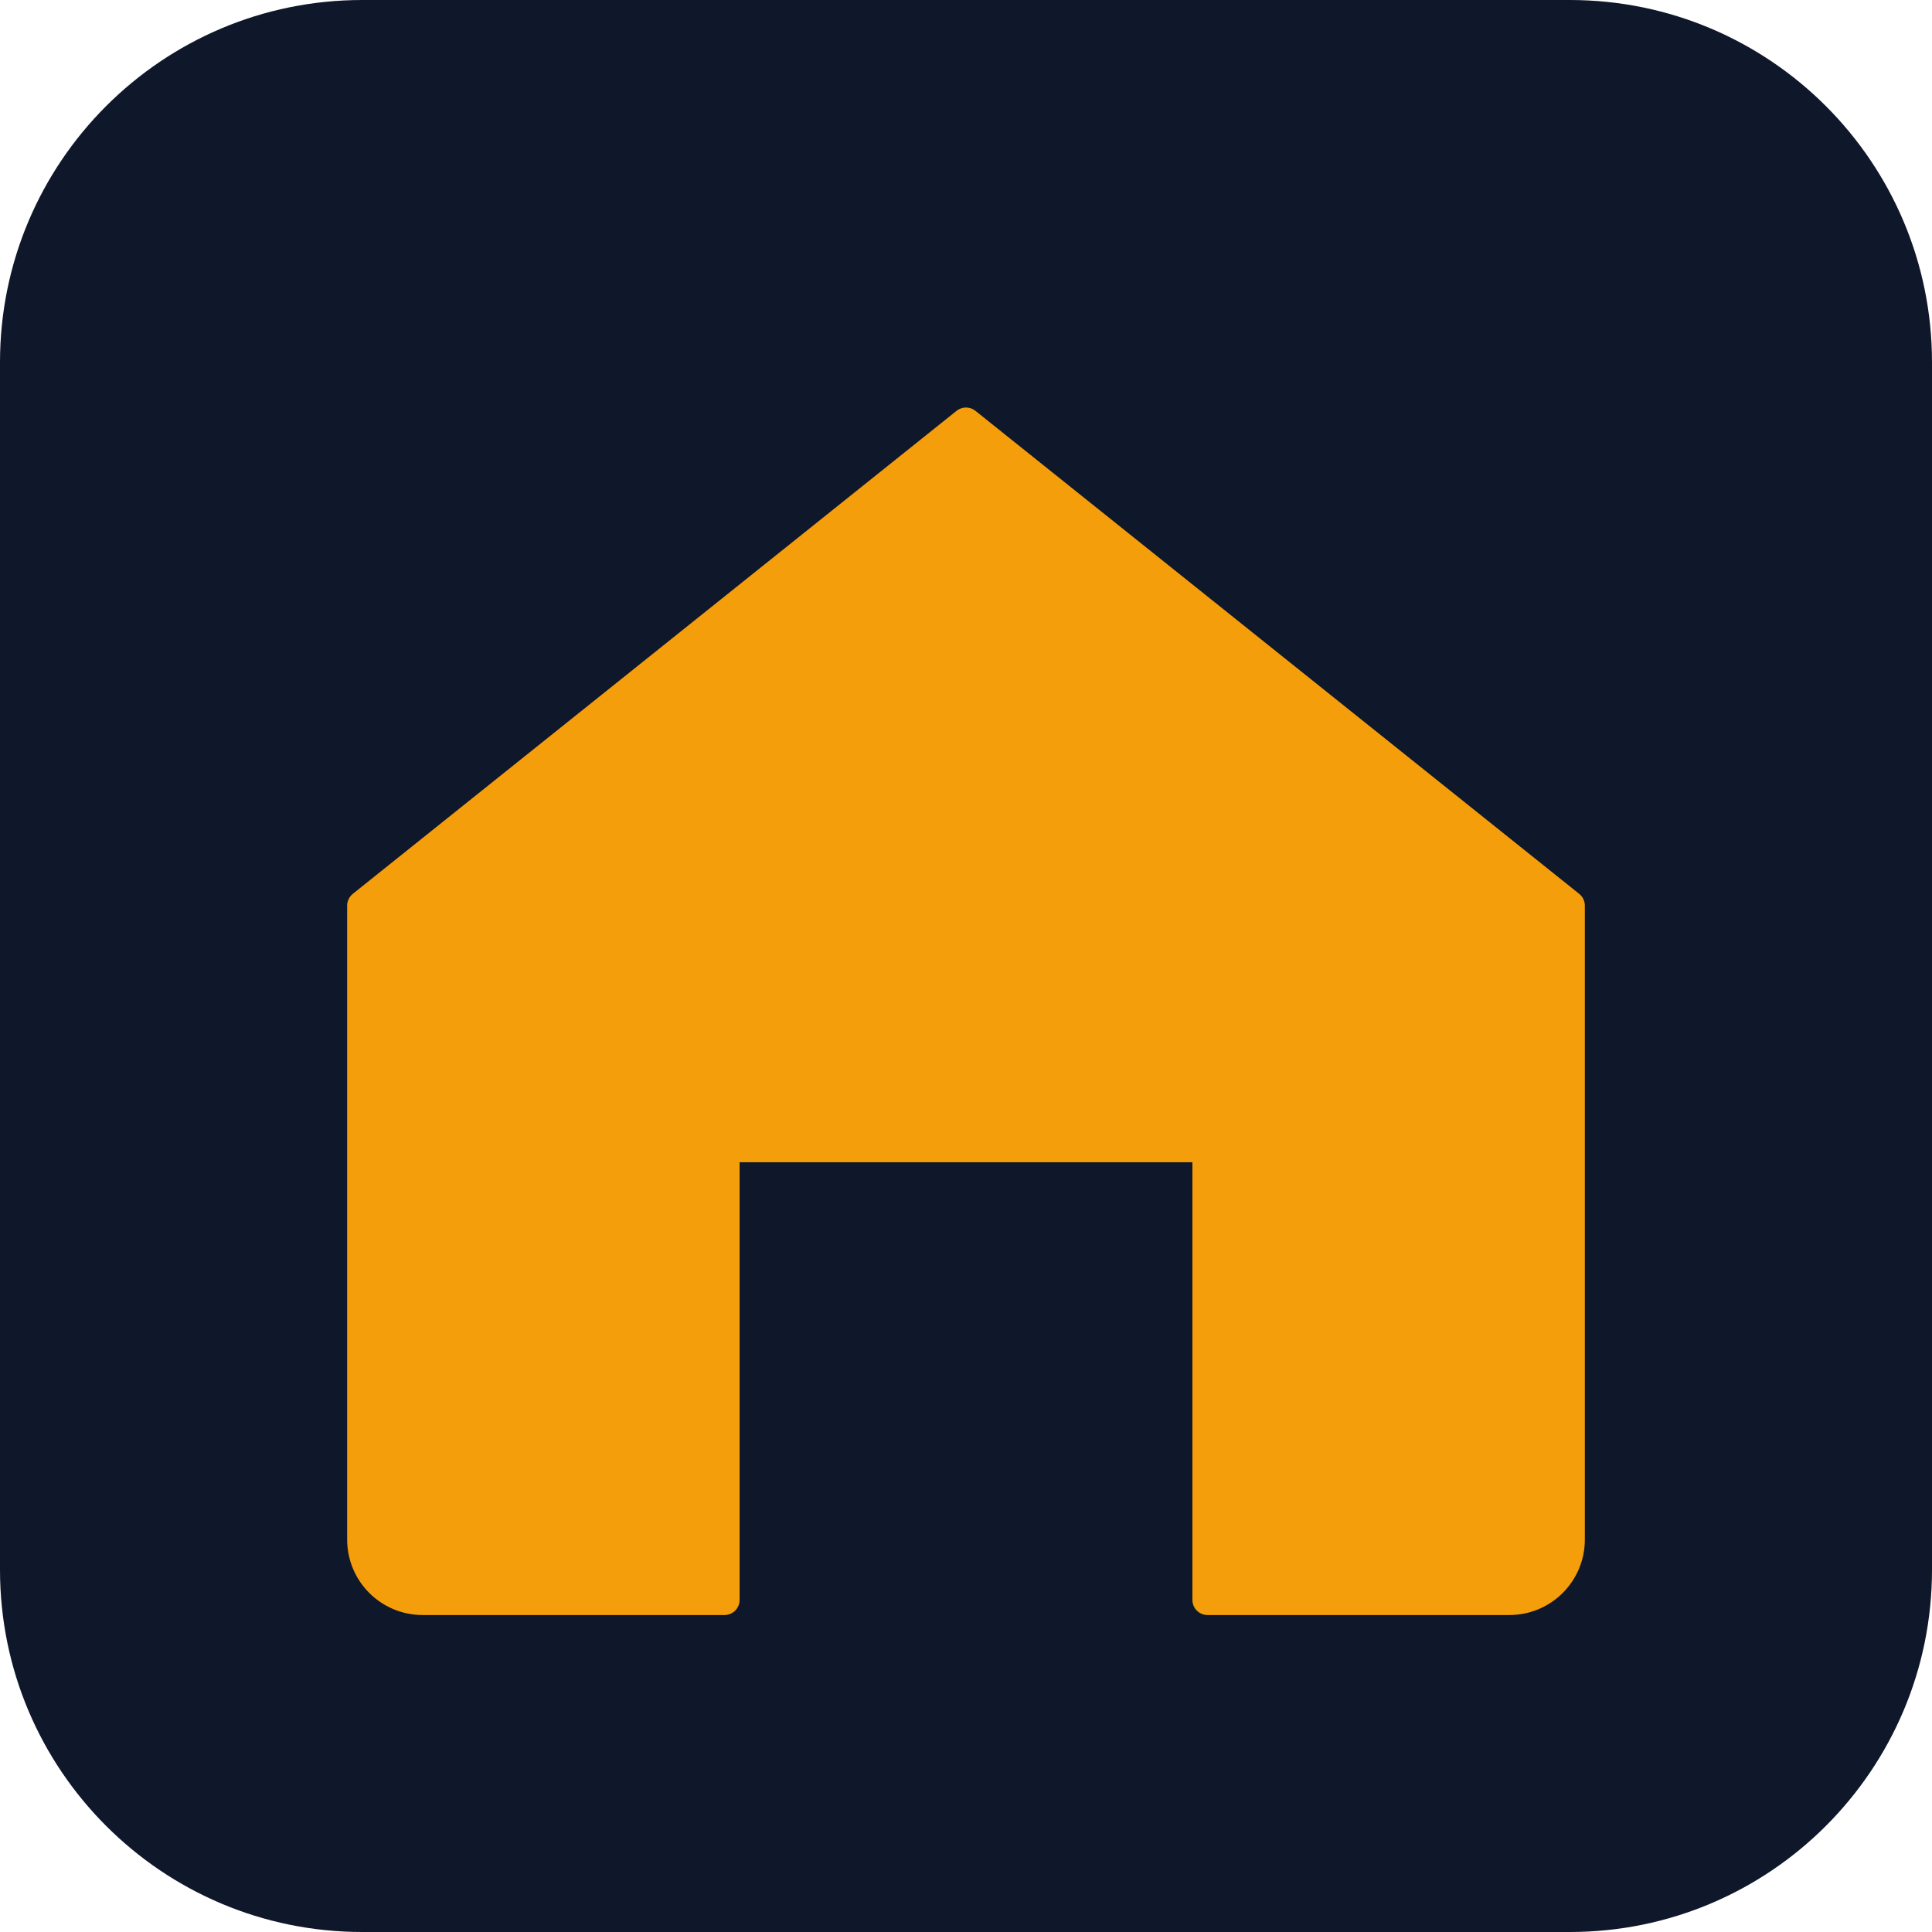
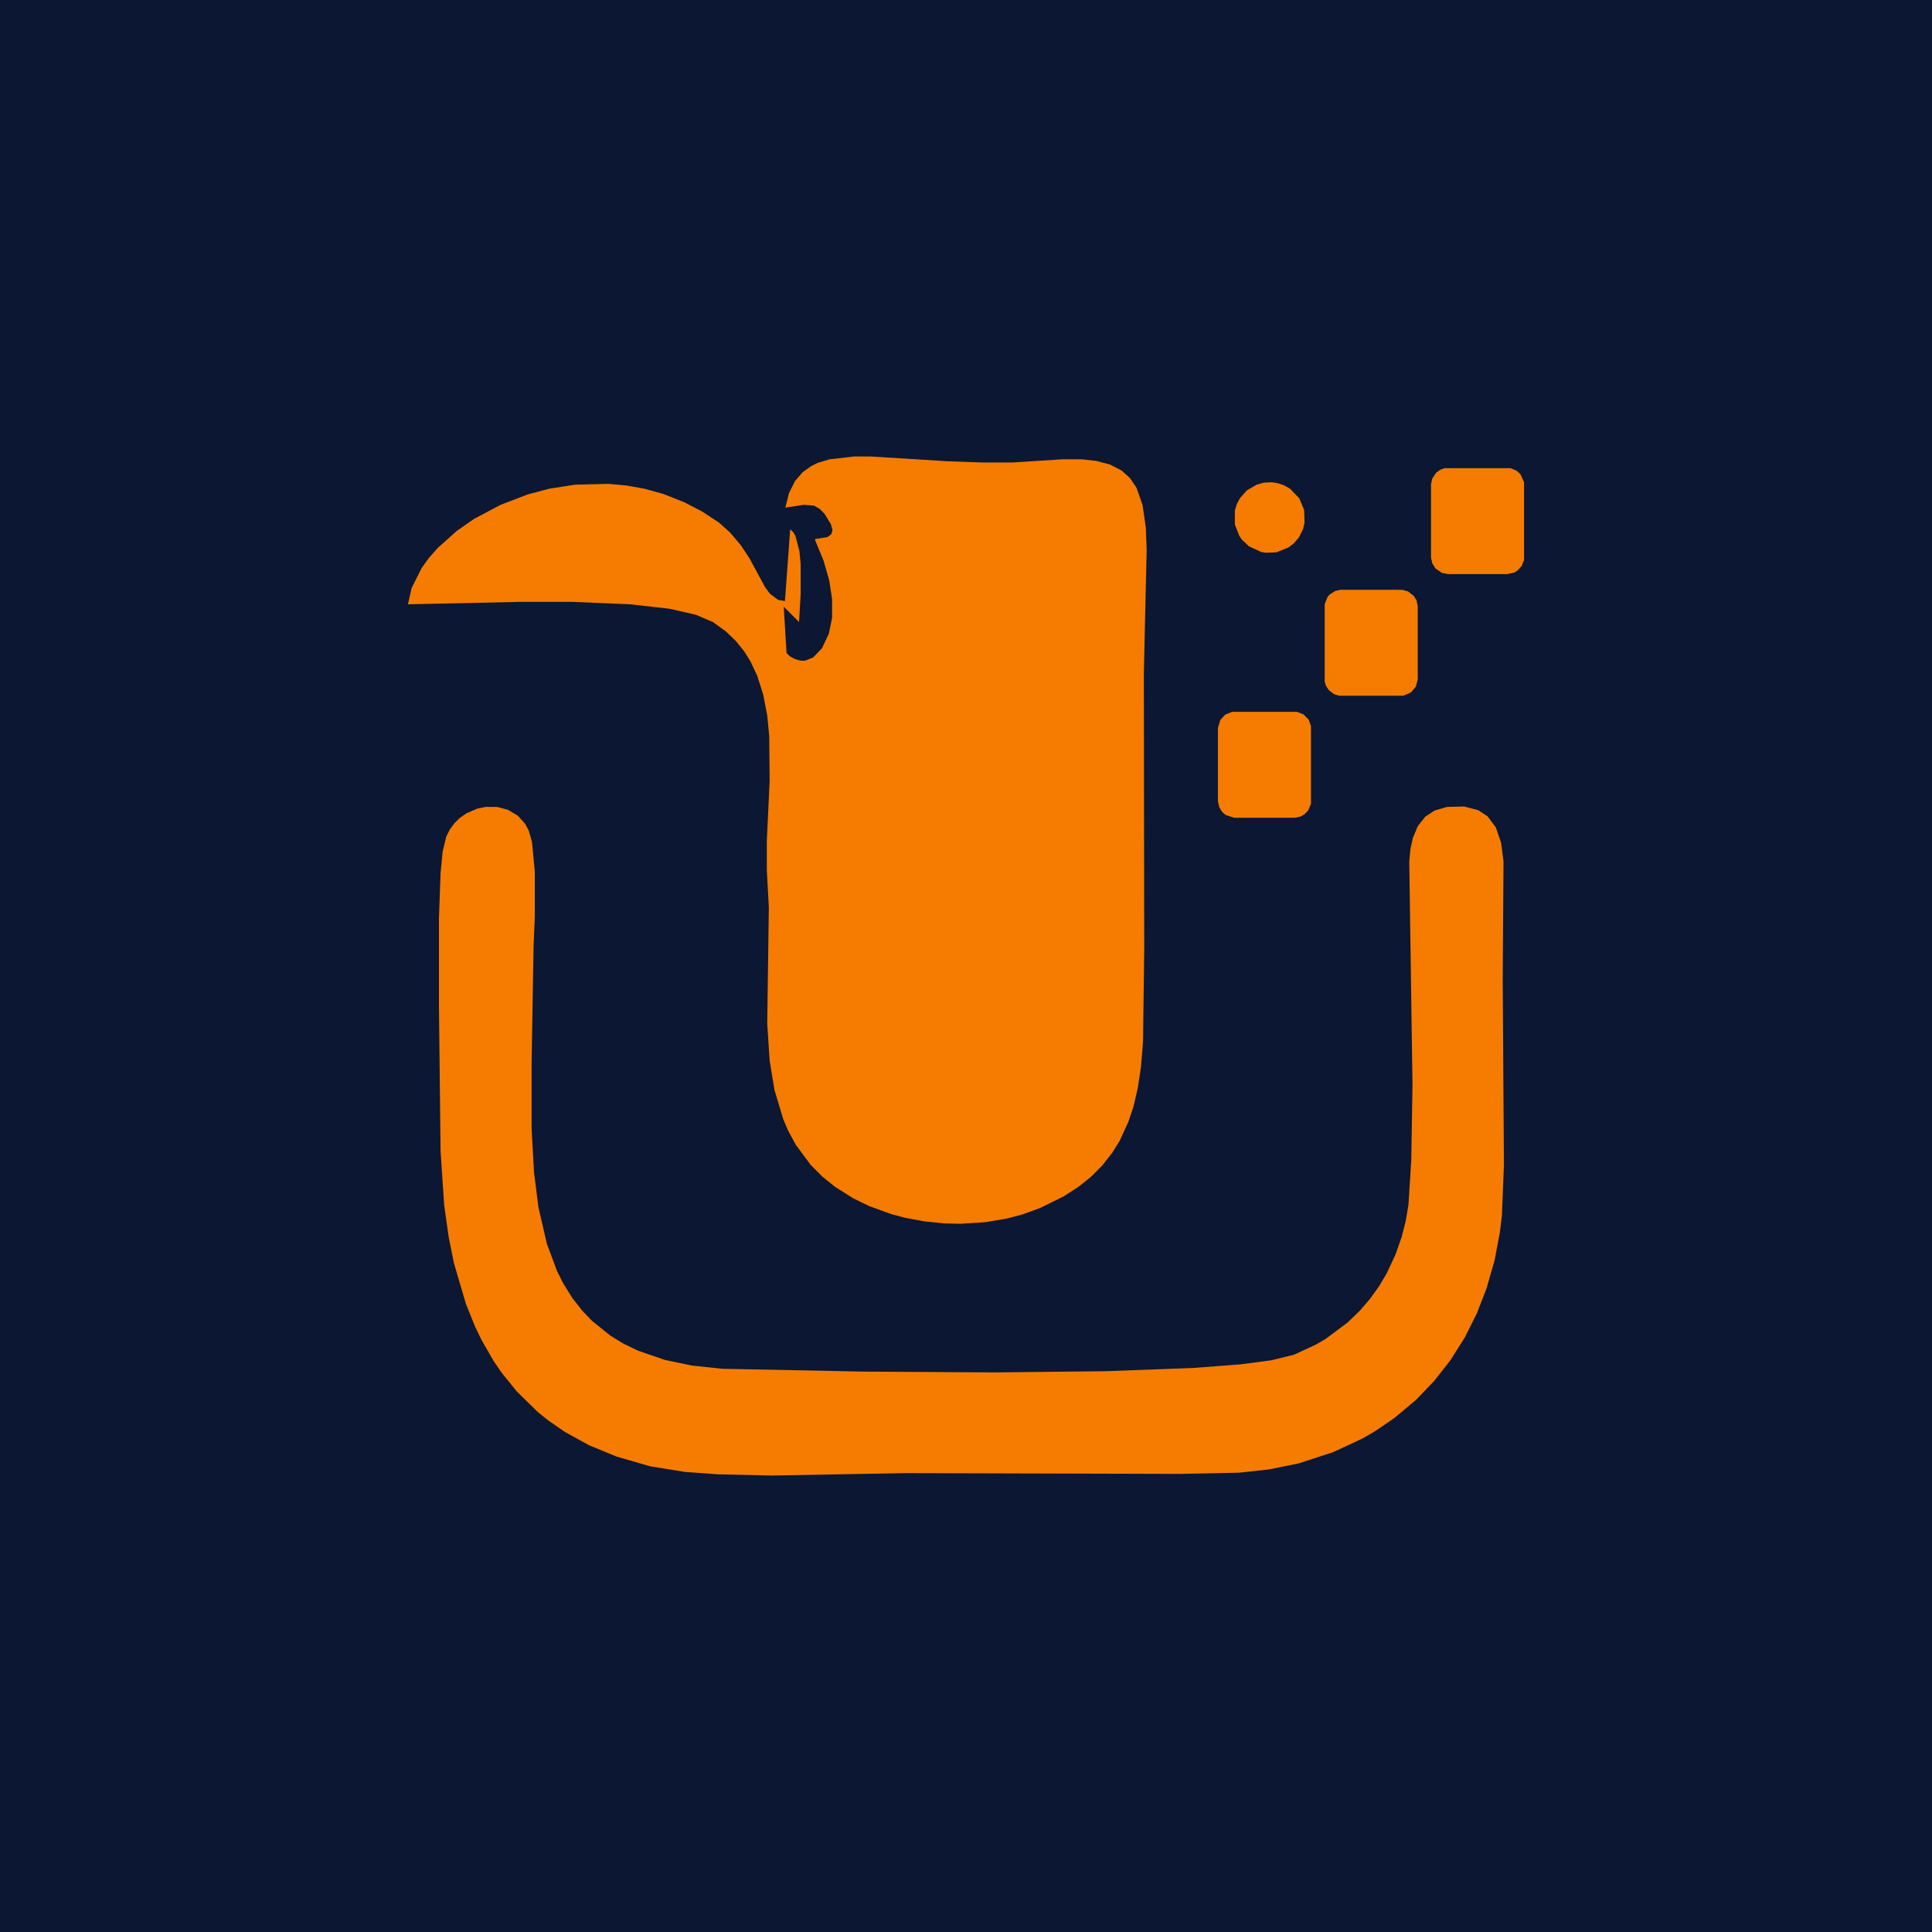
- <svg xmlns="http://www.w3.org/2000/svg" viewBox="0 0 512 512" width="512" height="512">
-   <rect width="512" height="512" rx="96" fill="#0F172A" />
-   <path d="M256 112 L416 240 V408 a16 16 0 0 1 -16 16 H320 V304 H192 V424 H112 a16 16 0 0 1 -16 -16 V240 Z" fill="#F59E0B" stroke="#F59E0B" stroke-width="8" stroke-linejoin="round" />
-   <rect x="232" y="328" width="48" height="96" rx="8" fill="#0F172A" />
+ <svg xmlns="http://www.w3.org/2000/svg" viewBox="0 0 4221 4221" width="4221" height="4221">
+   <rect width="4221" height="4221" fill="#0B1733" />
+   <g transform="translate(274.38,474.58) scale(0.88)">
+     <path d="M 3402 1515 L 3381 1487 L 3358 1472 L 3323 1463 L 3281 1464 L 3250 1473 L 3227 1488 L 3208 1512 L 3196 1541 L 3190 1568 L 3187 1599 L 3195 2154 L 3192 2340 L 3185 2452 L 3178 2493 L 3168 2532 L 3153 2575 L 3131 2622 L 3112 2654 L 3089 2686 L 3064 2715 L 3034 2744 L 2979 2785 L 2955 2799 L 2901 2824 L 2844 2838 L 2768 2848 L 2650 2857 L 2433 2865 L 2157 2868 L 1833 2866 L 1482 2859 L 1406 2851 L 1339 2837 L 1272 2814 L 1235 2796 L 1204 2777 L 1158 2740 L 1134 2715 L 1109 2683 L 1086 2646 L 1071 2616 L 1046 2549 L 1025 2458 L 1014 2371 L 1008 2263 L 1008 2100 L 1013 1805 L 1016 1737 L 1016 1625 L 1009 1551 L 1001 1523 L 992 1506 L 974 1486 L 949 1471 L 922 1464 L 894 1464 L 874 1468 L 846 1480 L 829 1492 L 816 1505 L 805 1520 L 796 1538 L 787 1576 L 782 1629 L 778 1740 L 778 1958 L 782 2319 L 791 2453 L 802 2531 L 815 2596 L 845 2698 L 868 2755 L 884 2788 L 914 2840 L 933 2868 L 971 2915 L 1023 2966 L 1049 2987 L 1091 3016 L 1151 3049 L 1219 3077 L 1302 3101 L 1388 3115 L 1471 3121 L 1604 3124 L 1939 3118 L 2617 3120 L 2764 3117 L 2838 3109 L 2912 3094 L 2998 3066 L 3071 3032 L 3102 3014 L 3149 2982 L 3204 2936 L 3249 2889 L 3289 2838 L 3325 2781 L 3355 2721 L 3379 2659 L 3399 2589 L 3412 2520 L 3417 2479 L 3422 2353 L 3419 1891 L 3421 1599 L 3415 1553 Z" fill="#F57C00" />
+     <path d="M 2730 1235 L 2718 1248 L 2712 1268 L 2712 1450 L 2715 1464 L 2722 1476 L 2731 1484 L 2752 1491 L 2903 1491 L 2917 1488 L 2926 1483 L 2936 1473 L 2943 1456 L 2943 1263 L 2937 1247 L 2924 1234 L 2908 1228 L 2747 1228 Z" fill="#F57C00" />
+     <path d="M 2989 937 L 2984 943 L 2977 961 L 2977 1153 L 2980 1163 L 2987 1174 L 3000 1184 L 3013 1188 L 3172 1188 L 3191 1180 L 3203 1166 L 3208 1148 L 3208 965 L 3205 951 L 3198 940 L 3184 929 L 3169 925 L 3016 925 L 3003 928 Z" fill="#F57C00" />
+     <path d="M 2826 659 L 2808 664 L 2784 678 L 2767 697 L 2759 712 L 2754 728 L 2754 763 L 2765 791 L 2771 800 L 2789 817 L 2819 831 L 2830 833 L 2857 832 L 2887 820 L 2900 810 L 2913 795 L 2923 775 L 2927 759 L 2926 727 L 2914 698 L 2891 674 L 2875 665 L 2859 660 L 2845 658 Z" fill="#F57C00" />
+     <path d="M 3254 634 L 3244 649 L 3241 663 L 3241 845 L 3244 859 L 3252 872 L 3268 883 L 3283 886 L 3431 886 L 3448 882 L 3456 877 L 3466 866 L 3472 851 L 3472 658 L 3463 638 L 3453 629 L 3438 623 L 3275 623 L 3264 627 Z" fill="#F57C00" />
+     <path d="M 822 779 L 775 821 L 753 846 L 735 871 L 710 921 L 701 961 L 978 955 L 1109 955 L 1253 961 L 1350 972 L 1416 987 L 1458 1005 L 1490 1028 L 1515 1052 L 1536 1078 L 1551 1102 L 1568 1138 L 1583 1185 L 1593 1237 L 1598 1289 L 1599 1400 L 1592 1548 L 1592 1621 L 1597 1714 L 1593 2002 L 1599 2094 L 1611 2167 L 1633 2240 L 1645 2268 L 1664 2303 L 1701 2353 L 1730 2382 L 1761 2407 L 1807 2436 L 1846 2455 L 1901 2475 L 1935 2484 L 1983 2493 L 2032 2498 L 2072 2499 L 2135 2495 L 2188 2486 L 2226 2476 L 2270 2460 L 2329 2431 L 2366 2407 L 2396 2383 L 2425 2354 L 2450 2322 L 2468 2293 L 2490 2245 L 2502 2209 L 2513 2162 L 2521 2109 L 2526 2047 L 2529 1817 L 2528 1134 L 2535 827 L 2533 771 L 2525 715 L 2510 672 L 2494 648 L 2473 629 L 2444 614 L 2410 605 L 2374 601 L 2326 601 L 2201 609 L 2130 609 L 2043 606 L 1849 594 L 1809 594 L 1748 601 L 1718 610 L 1702 618 L 1681 633 L 1662 655 L 1647 685 L 1638 721 L 1684 714 L 1709 716 L 1723 724 L 1735 736 L 1751 762 L 1755 777 L 1752 787 L 1743 794 L 1712 799 L 1712 802 L 1733 853 L 1747 902 L 1754 948 L 1754 995 L 1746 1034 L 1729 1070 L 1707 1093 L 1687 1101 L 1676 1101 L 1662 1097 L 1649 1090 L 1641 1082 L 1634 967 L 1672 1005 L 1676 936 L 1676 861 L 1673 829 L 1663 791 L 1657 781 L 1650 775 L 1637 953 L 1620 950 L 1600 935 L 1588 919 L 1549 847 L 1528 815 L 1501 783 L 1473 758 L 1432 731 L 1388 708 L 1335 687 L 1288 674 L 1243 666 L 1199 662 L 1116 664 L 1052 674 L 999 688 L 931 714 L 865 749 Z" fill="#F57C00" />
+   </g>
</svg>
